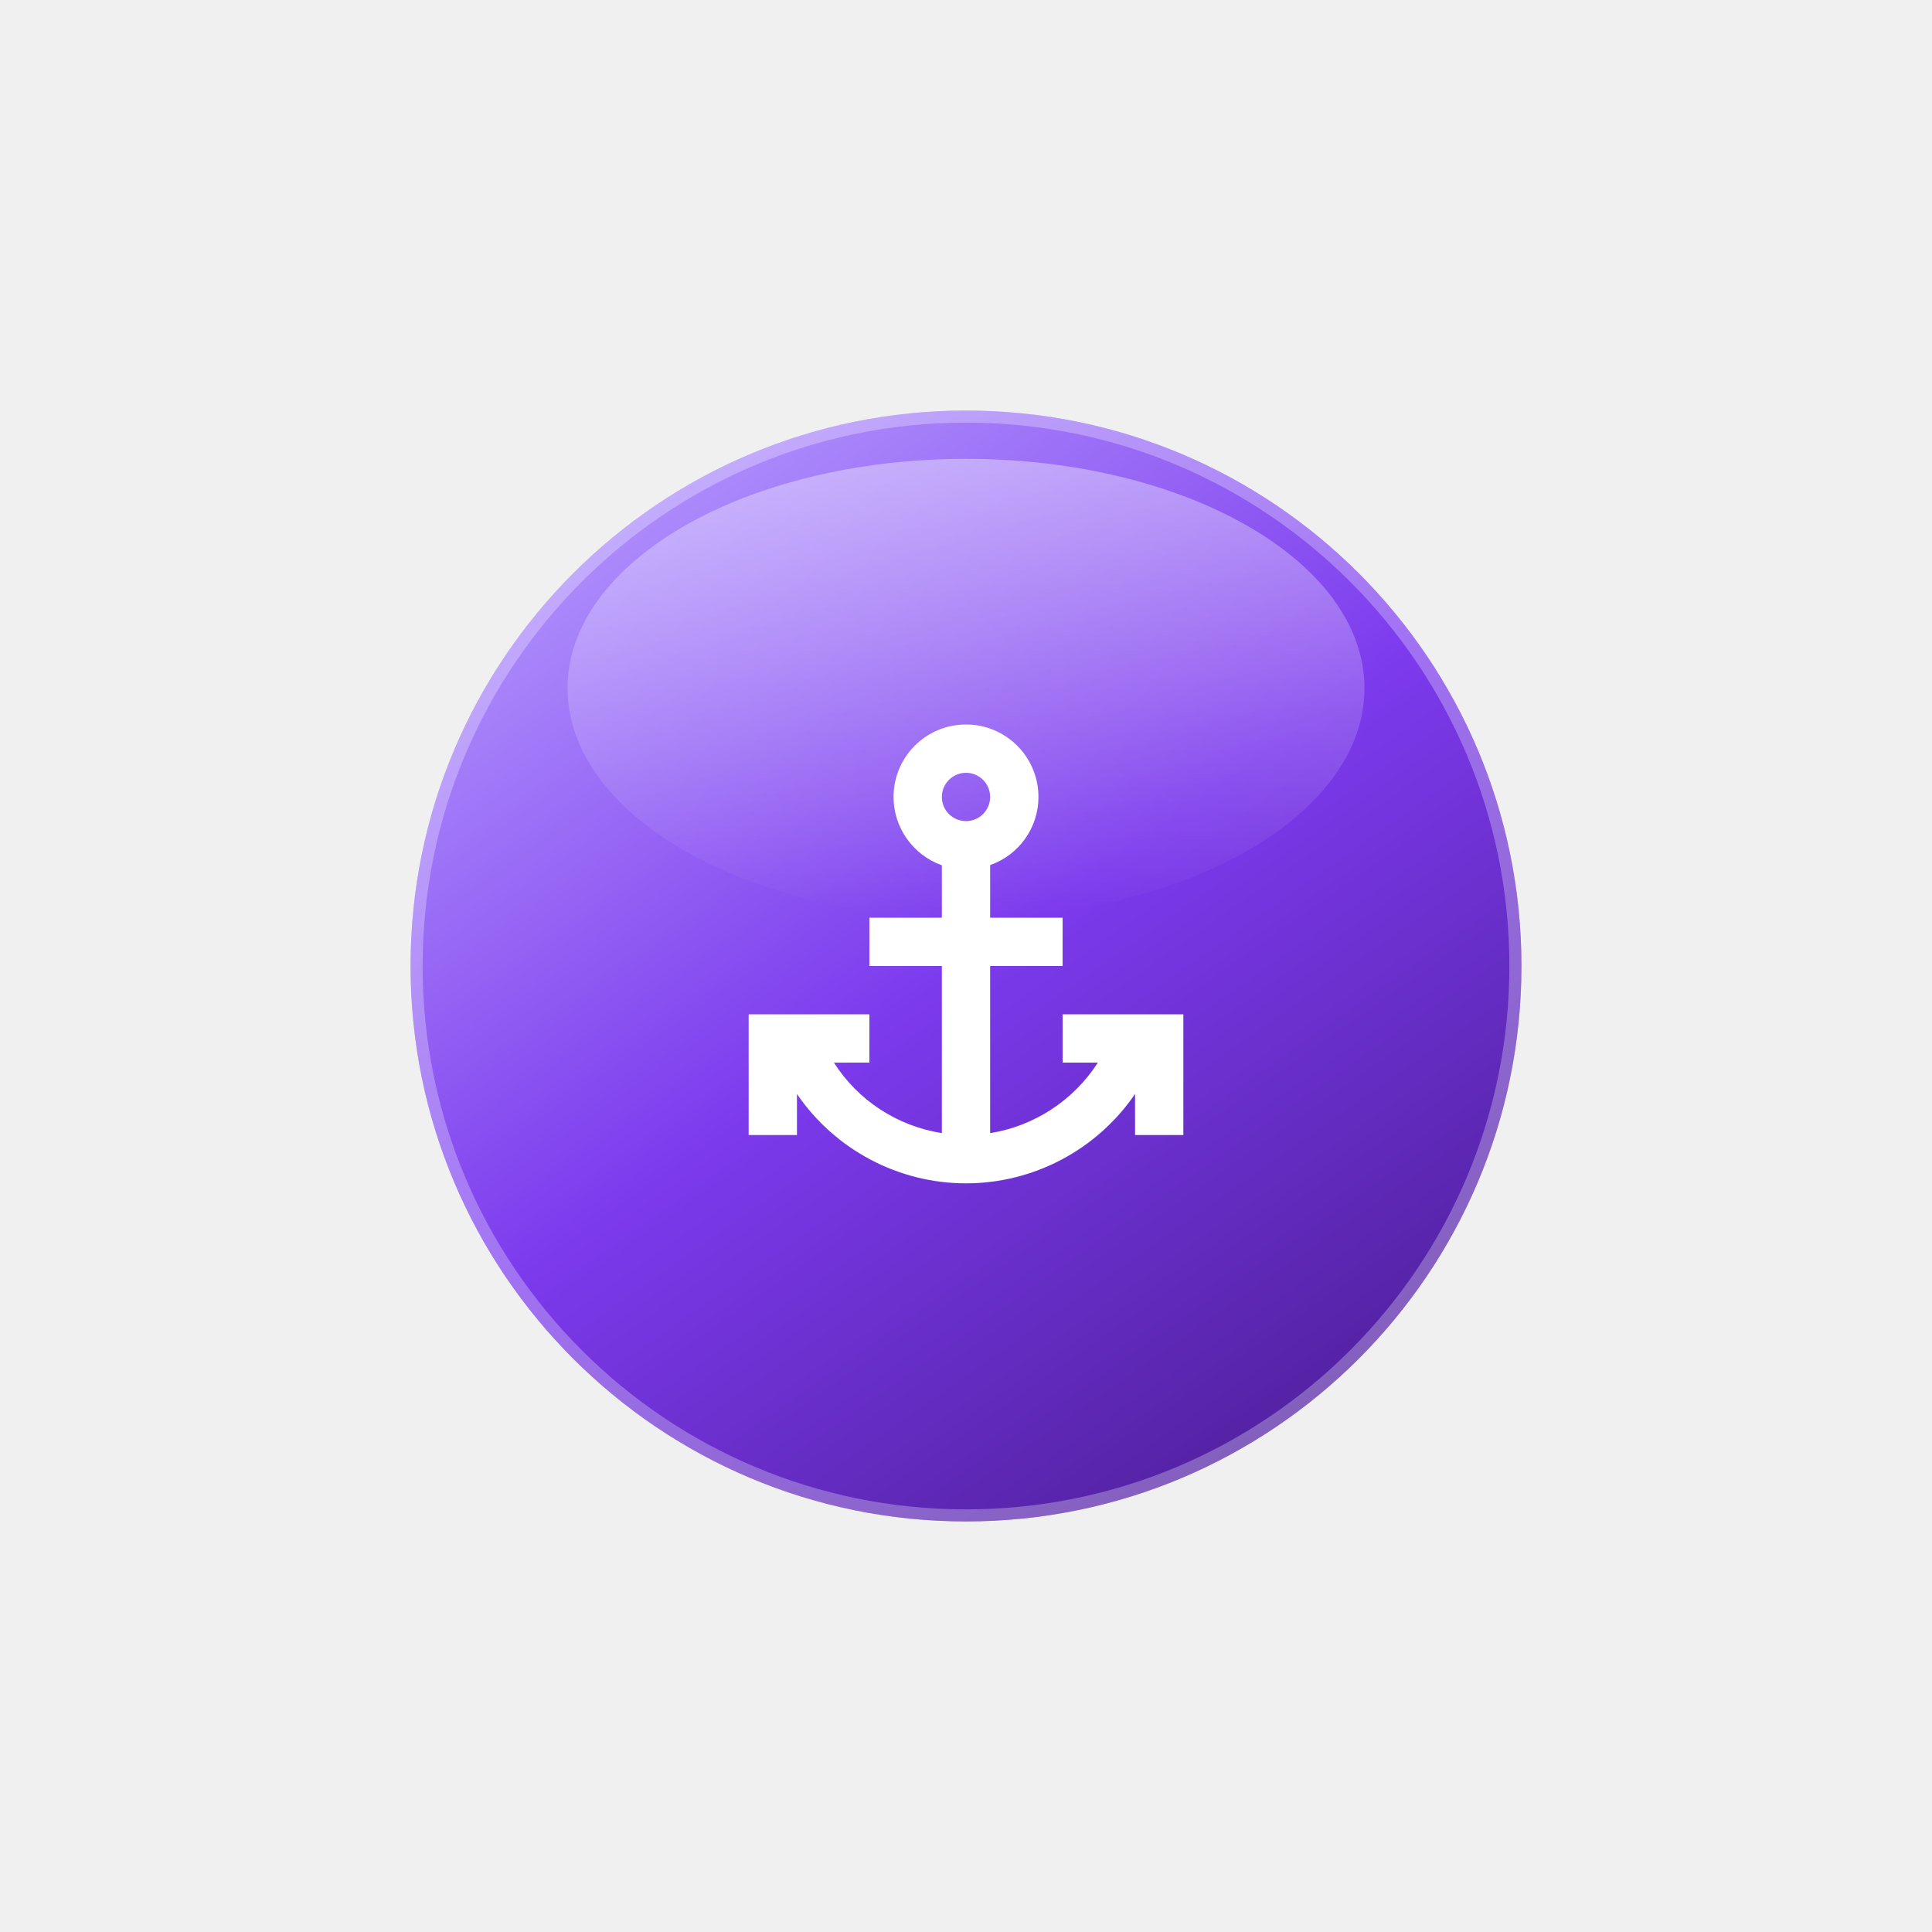
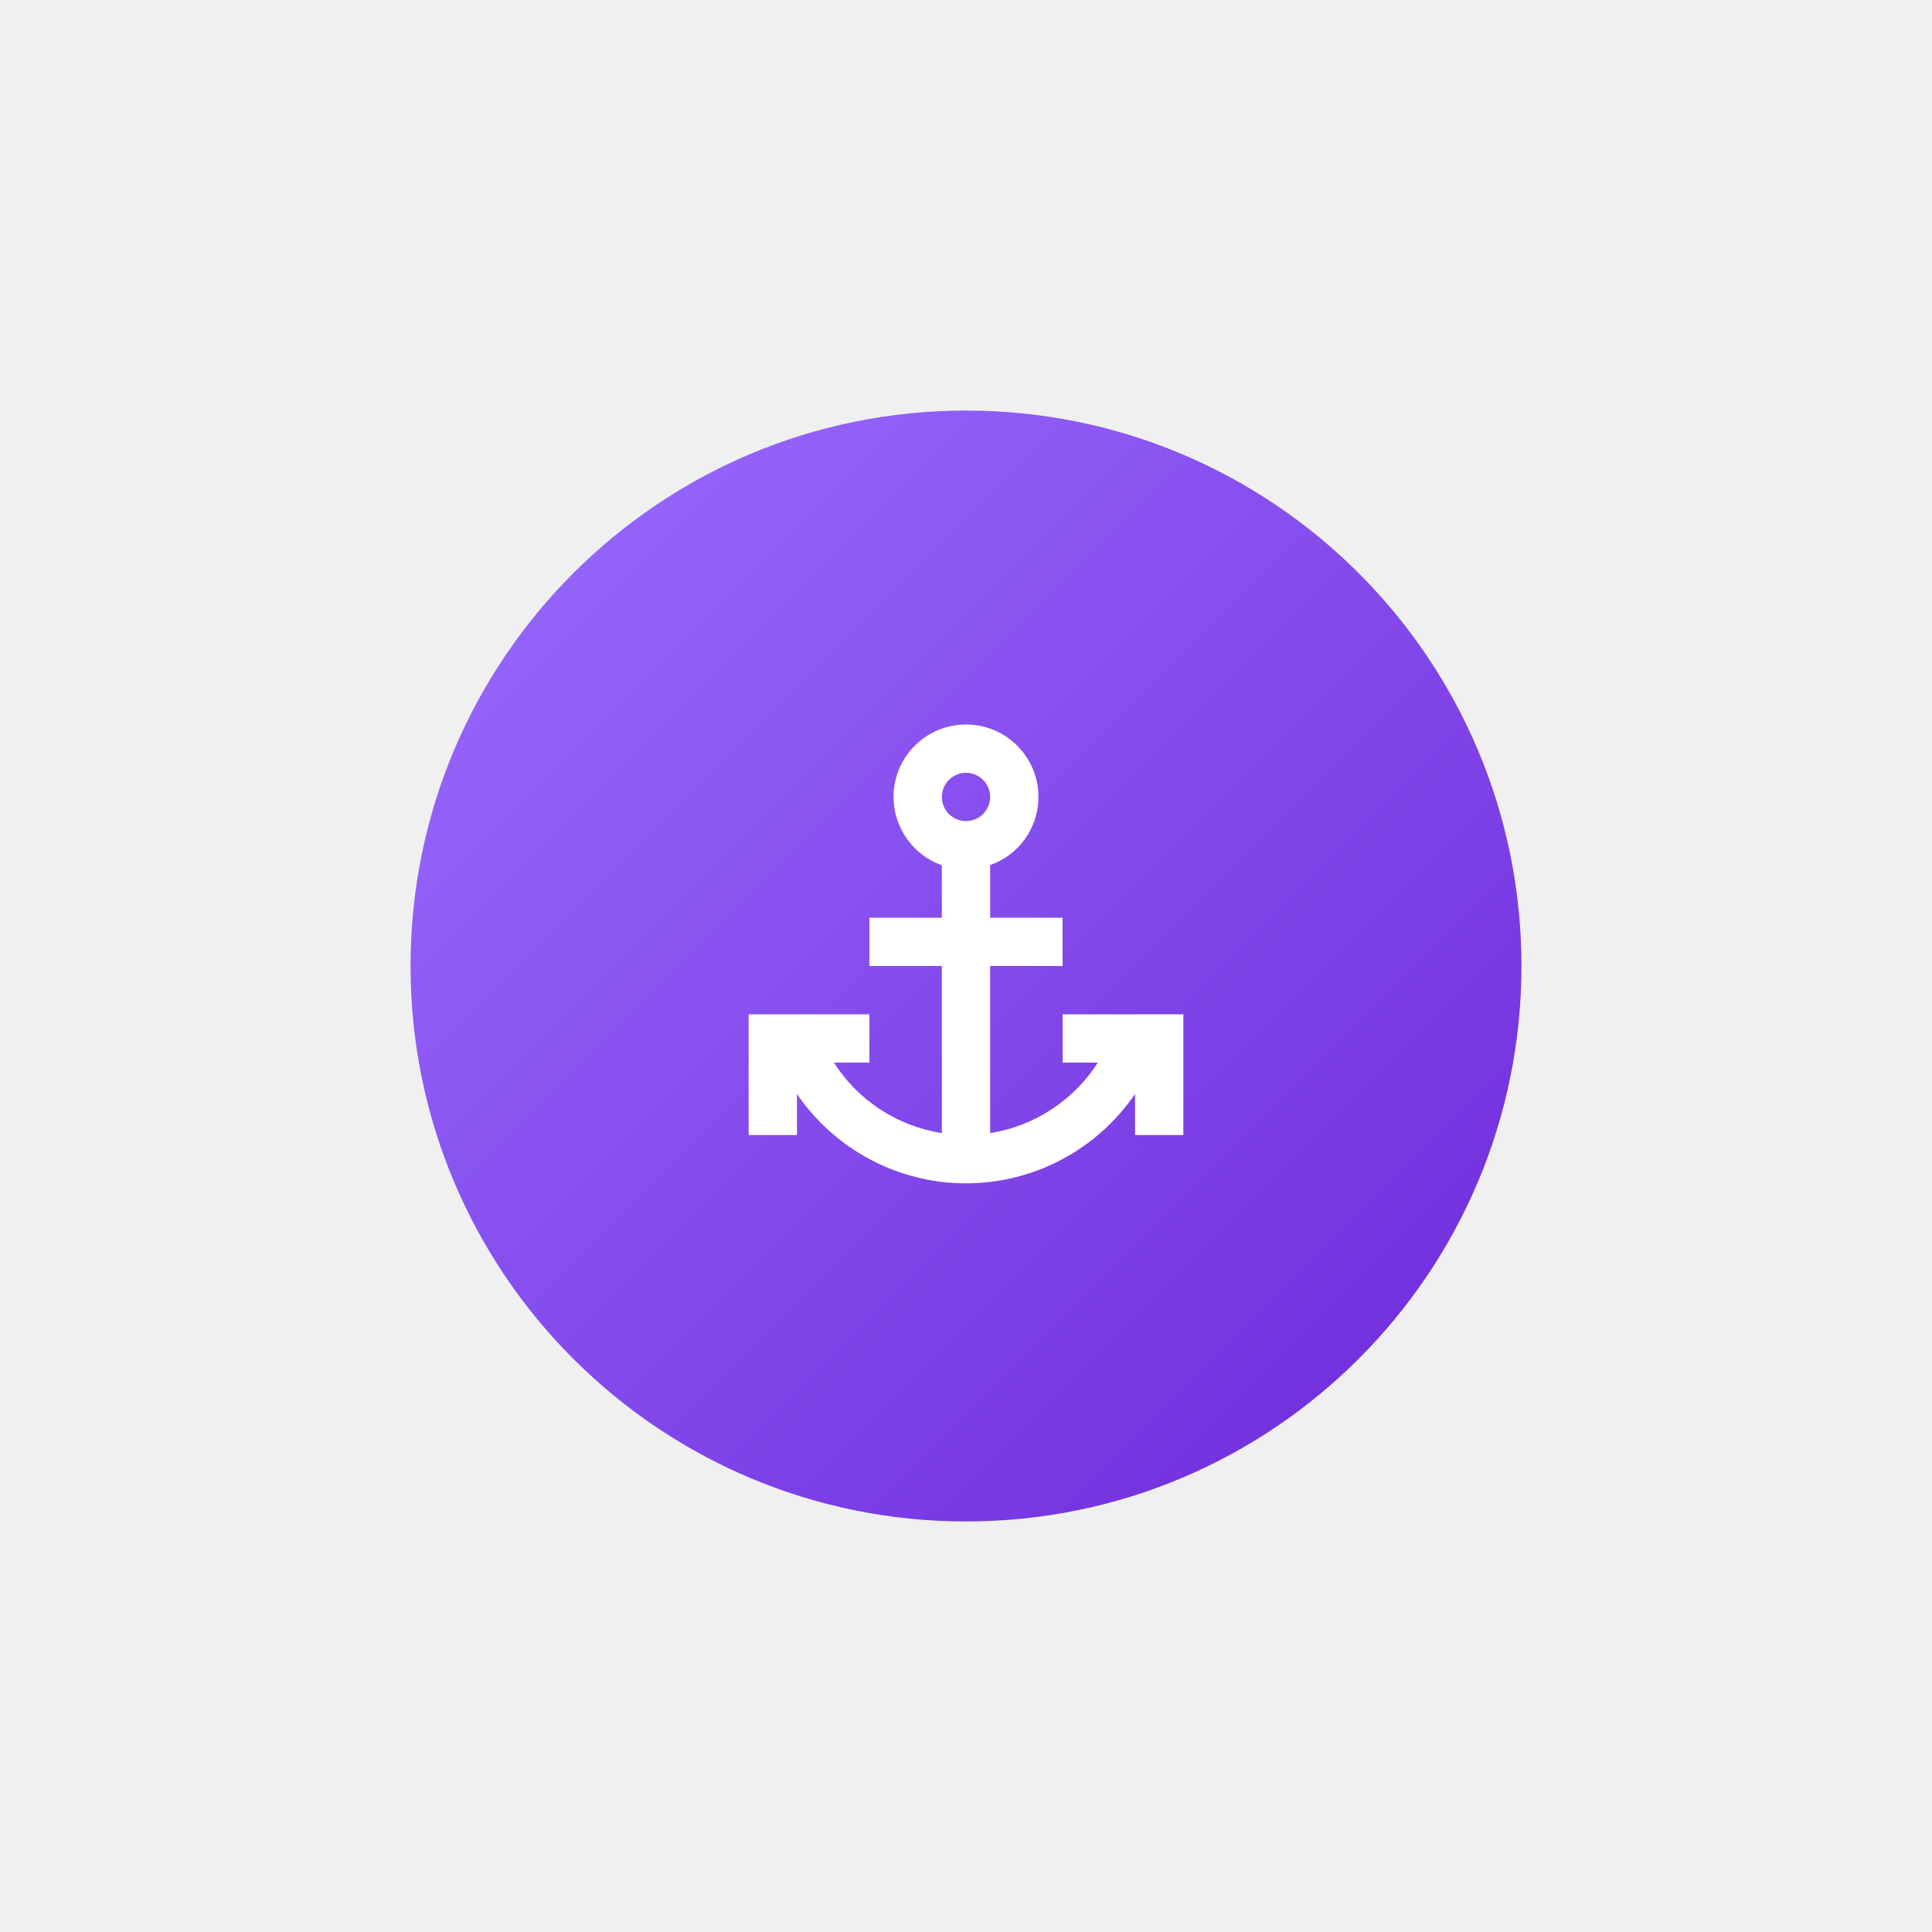
<svg xmlns="http://www.w3.org/2000/svg" width="160" height="160" viewBox="0 0 160 160">
  <defs>
-     <linearGradient id="core" x1="0.15" y1="0" x2="0.85" y2="1">
-       <stop offset="0" stop-color="#B69CFF" />
-       <stop offset="0.5" stop-color="#7C3AED" />
-       <stop offset="1" stop-color="#4C1D95" />
-     </linearGradient>
-     <linearGradient id="shine" x1="0" y1="0" x2="0" y2="1">
-       <stop offset="0" stop-color="#FFFFFF" stop-opacity="0.38" />
-       <stop offset="1" stop-color="#FFFFFF" stop-opacity="0" />
+     <linearGradient id="core" x1="0" y1="0" x2="1" y2="1">
+       <stop offset="0" stop-color="#9B6DFF" />
+       <stop offset="1" stop-color="#6D28D9" />
    </linearGradient>
  </defs>
  <circle cx="80" cy="80" r="46" fill="url(#core)" />
-   <ellipse cx="80" cy="57" rx="33" ry="19" fill="url(#shine)" />
-   <circle cx="80" cy="80" r="45.5" fill="none" stroke="#FFFFFF" stroke-opacity="0.28" />
  <g transform="translate(56 56) scale(2)">
    <path fill="#FFFFFF" d="M12,2A3,3 0 0,0 9,5C9,6.27 9.8,7.4 11,7.83V10H8V12H11V18.92C9.16,18.63 7.53,17.57 6.53,16H8V14H3V19H5V17.3C6.58,19.61 9.2,21 12,21C14.8,21 17.42,19.61 19,17.3V19H21V14H16V16H17.46C16.46,17.56 14.83,18.63 13,18.92V12H16V10H13V7.82C14.2,7.4 15,6.27 15,5A3,3 0 0,0 12,2M12,4A1,1 0 0,1 13,5A1,1 0 0,1 12,6A1,1 0 0,1 11,5A1,1 0 0,1 12,4Z" />
  </g>
</svg>
